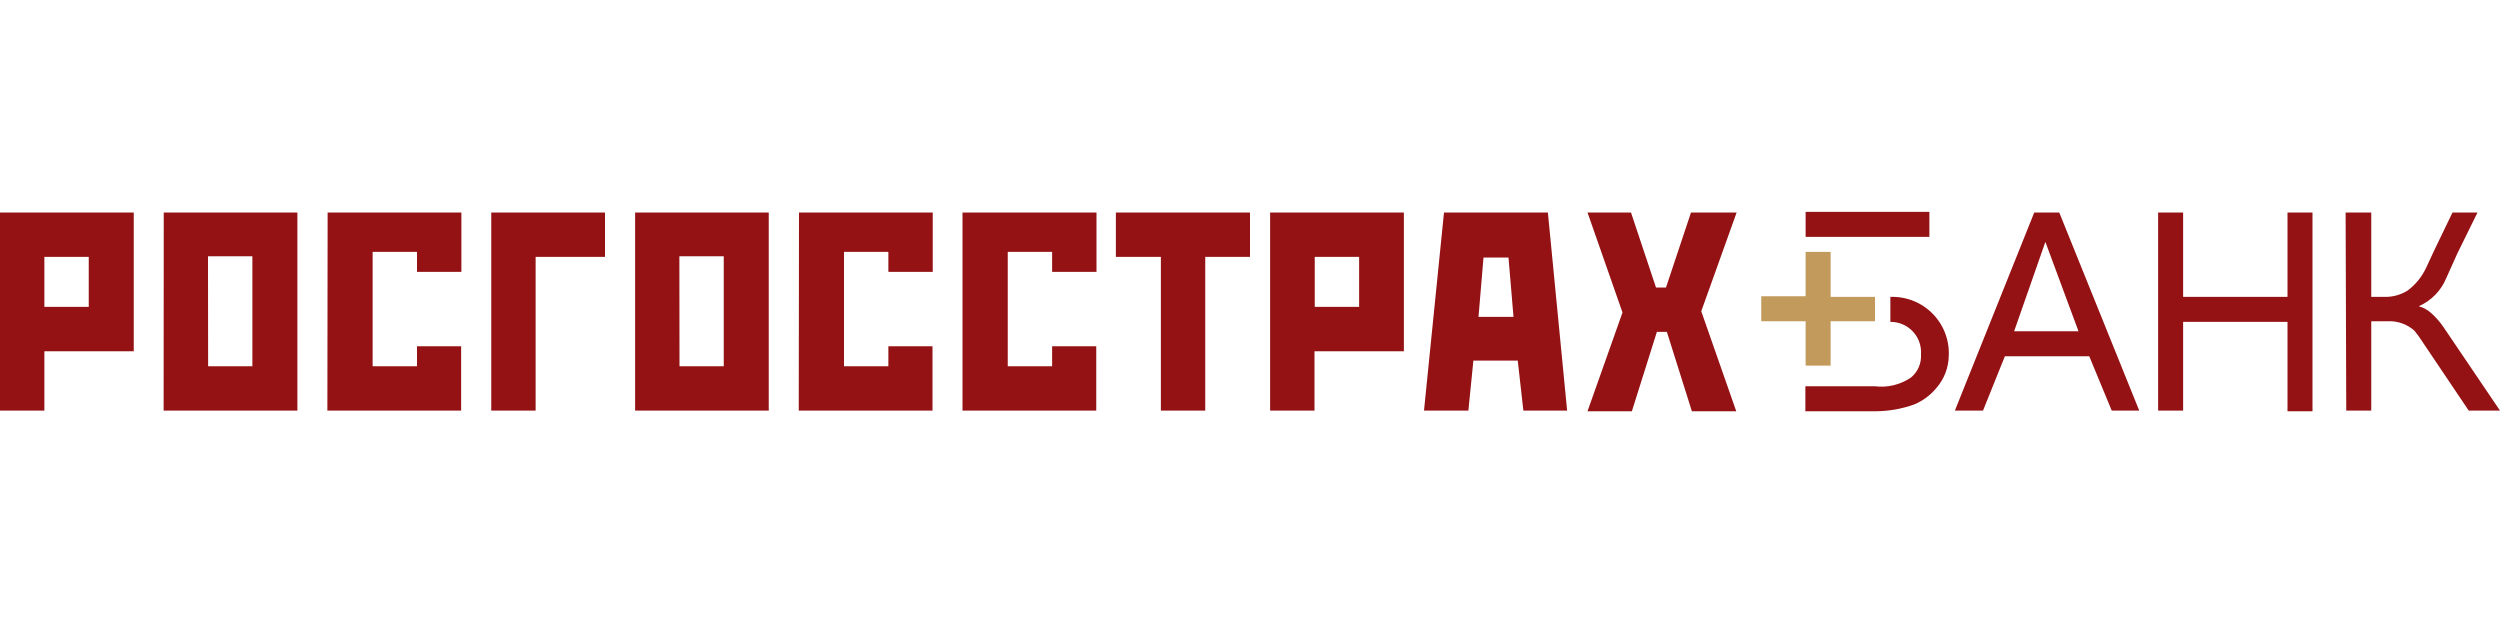
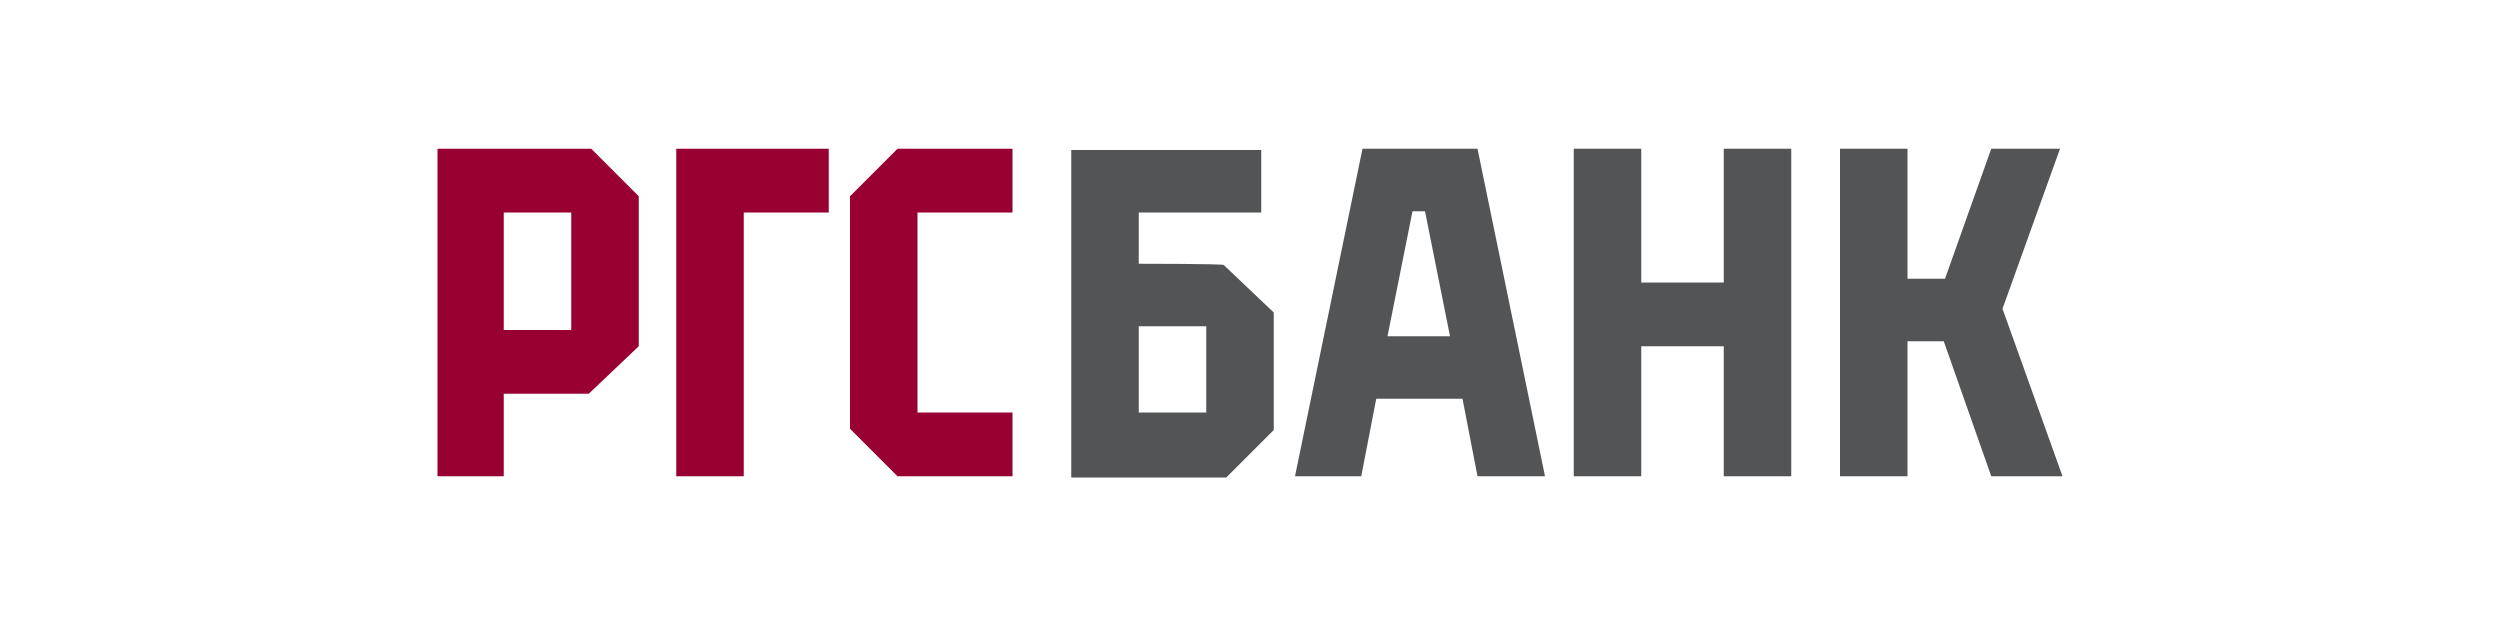
<svg xmlns="http://www.w3.org/2000/svg" viewBox="0 0 200 50">
-   <path fill="#941114" d="M162.74 17l-6.35 15.85h2.25l1.75-4.35h6.75l1.8 4.35h2.2L164.74 17h-2zm32.76 9.2c-.284-.424-.62-.81-1-1.15-.285-.26-.628-.448-1-.55.997-.437 1.785-1.244 2.2-2.25l.9-2 1.6-3.25h-2l-1.4 2.9-.7 1.5c-.336.734-.852 1.37-1.5 1.85-.554.345-1.198.519-1.85.5h-1.05V17h-2.05l.05 15.85h2V25.7h1.3c.787-.042 1.56.227 2.15.75.236.286.453.586.65.9l3.7 5.5h2.5l-4.5-6.65zM183 23.75h-8.35V17h-2v15.85h2v-7.1H183v7.15h2V17h-2v6.75zM138.93 17h-3.65l-2 6h-.8l-2-6H127l2.8 8-2.8 7.9h3.55l2-6.35h.8l2 6.35h3.55l-2.8-8 2.83-7.9zm-23.41 0l-1.6 15.85h3.55l.4-4h3.55l.45 4h3.5L123.83 17h-8.31zM0 32.85h3.55V28.1h7.15V17H0v15.85zm89.32-12.3h3.55v12.3h3.55v-12.3H100V17H89.27v3.55h.05zM77 32.85h10.7V27.7h-3.53v1.6h-3.55v-9.15h3.55v1.6h3.55V17H77v15.85zm-50.81 0h10.7V27.7h-3.53v1.6h-3.55v-9.15h3.55v1.6h3.55V17h-10.7l-.02 15.85zm-13.1 0h10.7V17H13.1l-.01 15.85zm50.81 0h10.7V27.7h-3.53v1.6h-3.55v-9.15h3.55v1.6h3.55V17h-10.7l-.02 15.85zm37.71 0h3.55V28.1h7.15V17h-10.7v15.85zm-50.81 0h10.7V17H50.81v15.85h-.01zm-11.5 0h3.55v-12.3h5.55V17h-9.1v15.85zm111.93-9.1v2c.336-.004.668.062.977.194.309.131.587.325.817.57.231.244.408.533.521.85.112.316.158.652.135.987.022.35-.039.7-.178 1.021-.139.322-.352.606-.622.829-.849.579-1.88.828-2.9.7h-5.55v2H150c1.074.001 2.14-.186 3.15-.55.679-.286 1.28-.732 1.75-1.3.623-.706.977-1.609 1-2.55.034-.624-.063-1.248-.283-1.833-.221-.585-.56-1.117-.998-1.564-.437-.447-.962-.797-1.542-1.03-.58-.233-1.202-.343-1.827-.322h-.02zm9.9 2.75l2.5-7.15 2.65 7.15h-5.15zm-144.49-6h3.55v8.8h-3.54l-.01-8.8zm37.71 0h3.55v8.8h-3.54l-.01-8.8zm100-3.55h-9.9v2h9.9v-2zm-150.8 3.6H7.1v4H3.55v-4zm101.63 0h3.55v4h-3.55v-4zm13.1 4.8l.4-4.75h2l.4 4.75h-2.8z" />
-   <path fill="#C29A5B" d="M150 23.75h-3.55v-3.6h-2v3.55h-3.55v2h3.55v3.55h2V25.7H150v-1.95z" />
+   <path fill="#525455" d="M91.1 21.1V17h9.8v-5H85.7v26.2h12.4l3.8-3.8V25l-4-3.8c0-.1-6.8-.1-6.8-.1zM96.5 33h-5.4v-6.9h5.4V33zM109 11.9l-5.4 26.2h5.3l1.2-6.2h6.9l1.2 6.2h5.4l-5.4-26.2H109zm2 15l2-10h1l2 10h-5zM137.9 22.6h-6.6V11.9h-5.4v26.2h5.4V27.7h6.6v10.4h5.4V11.9h-5.4zM160.2 24.7l4.6-12.8h-5.5l-3.7 10.4h-3V11.9h-5.4v26.2h5.4V27.3h2.9l3.8 10.8h5.7z" />
+   <path fill="#990032" d="M54.1 38.1h5.4V17h6.8v-5.1H54.1zM35 11.9v26.2h5.3v-6.6h6.8l4-3.8v-12l-3.8-3.8H35zm10.7 14.5h-5.4V17h5.4v9.4zM73.4 17H81v-5.1h-9.2L68 15.7v18.6l3.8 3.8H81V33h-7.6z" />
</svg>
